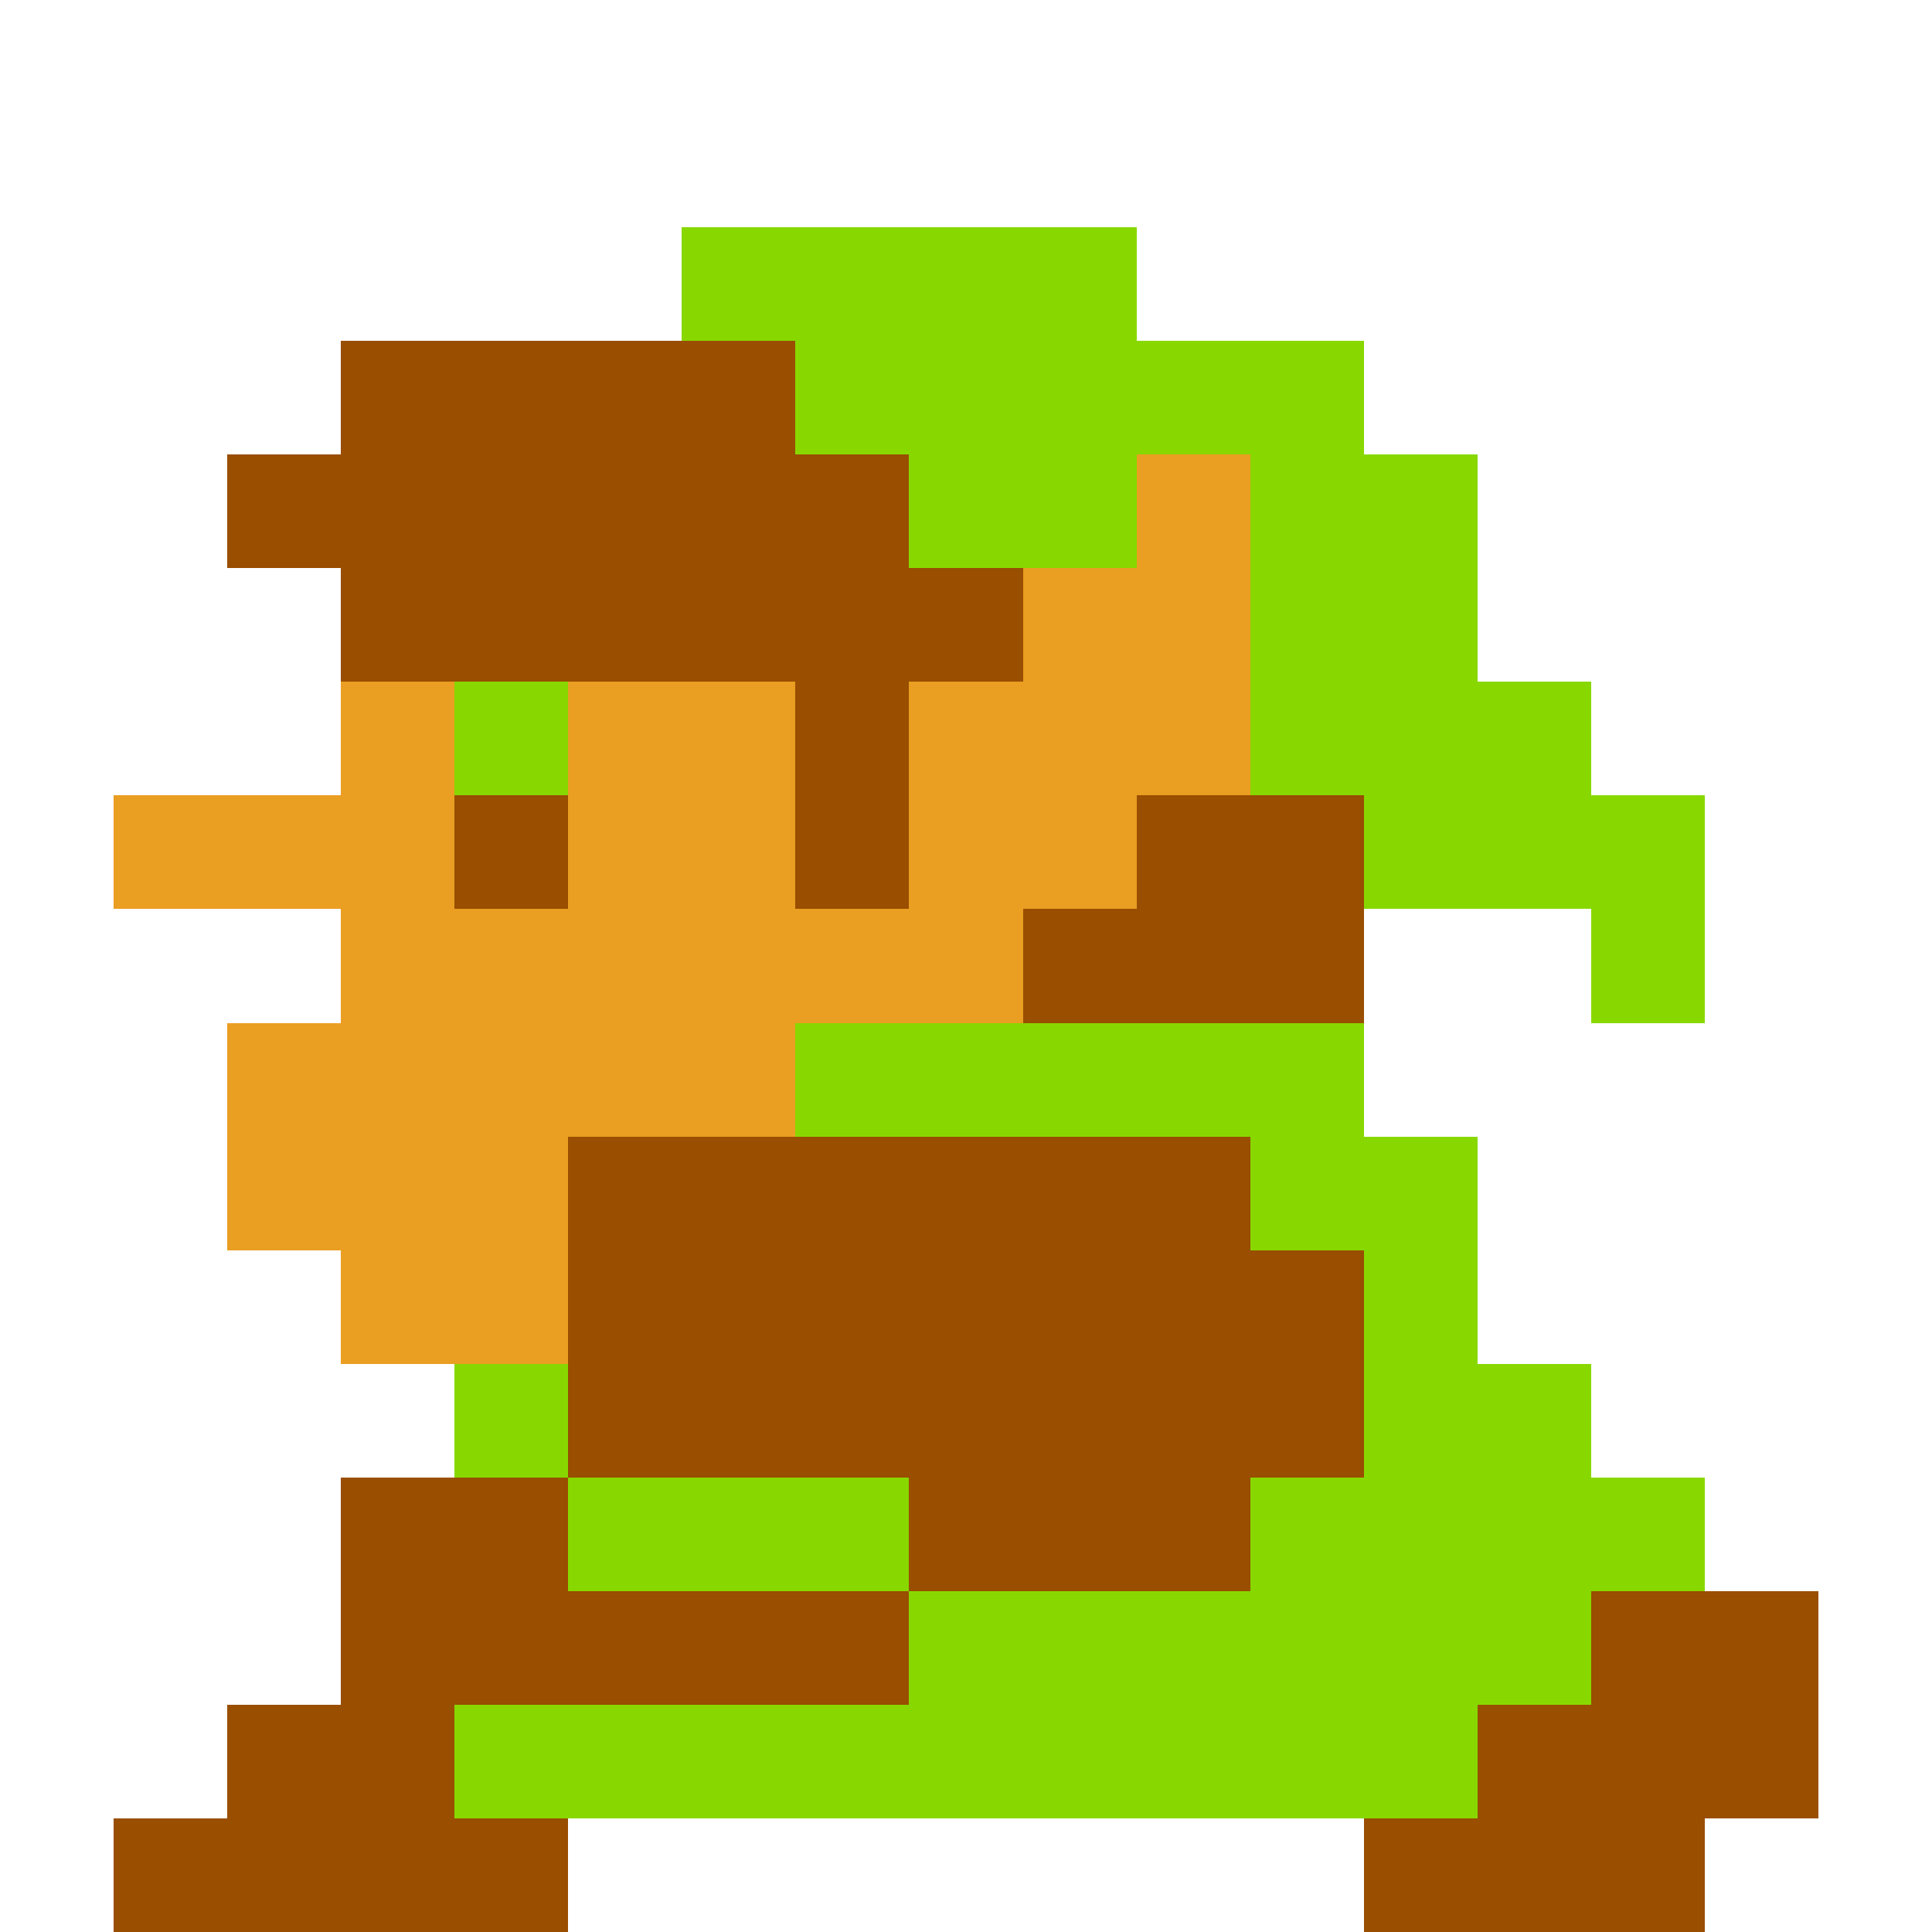
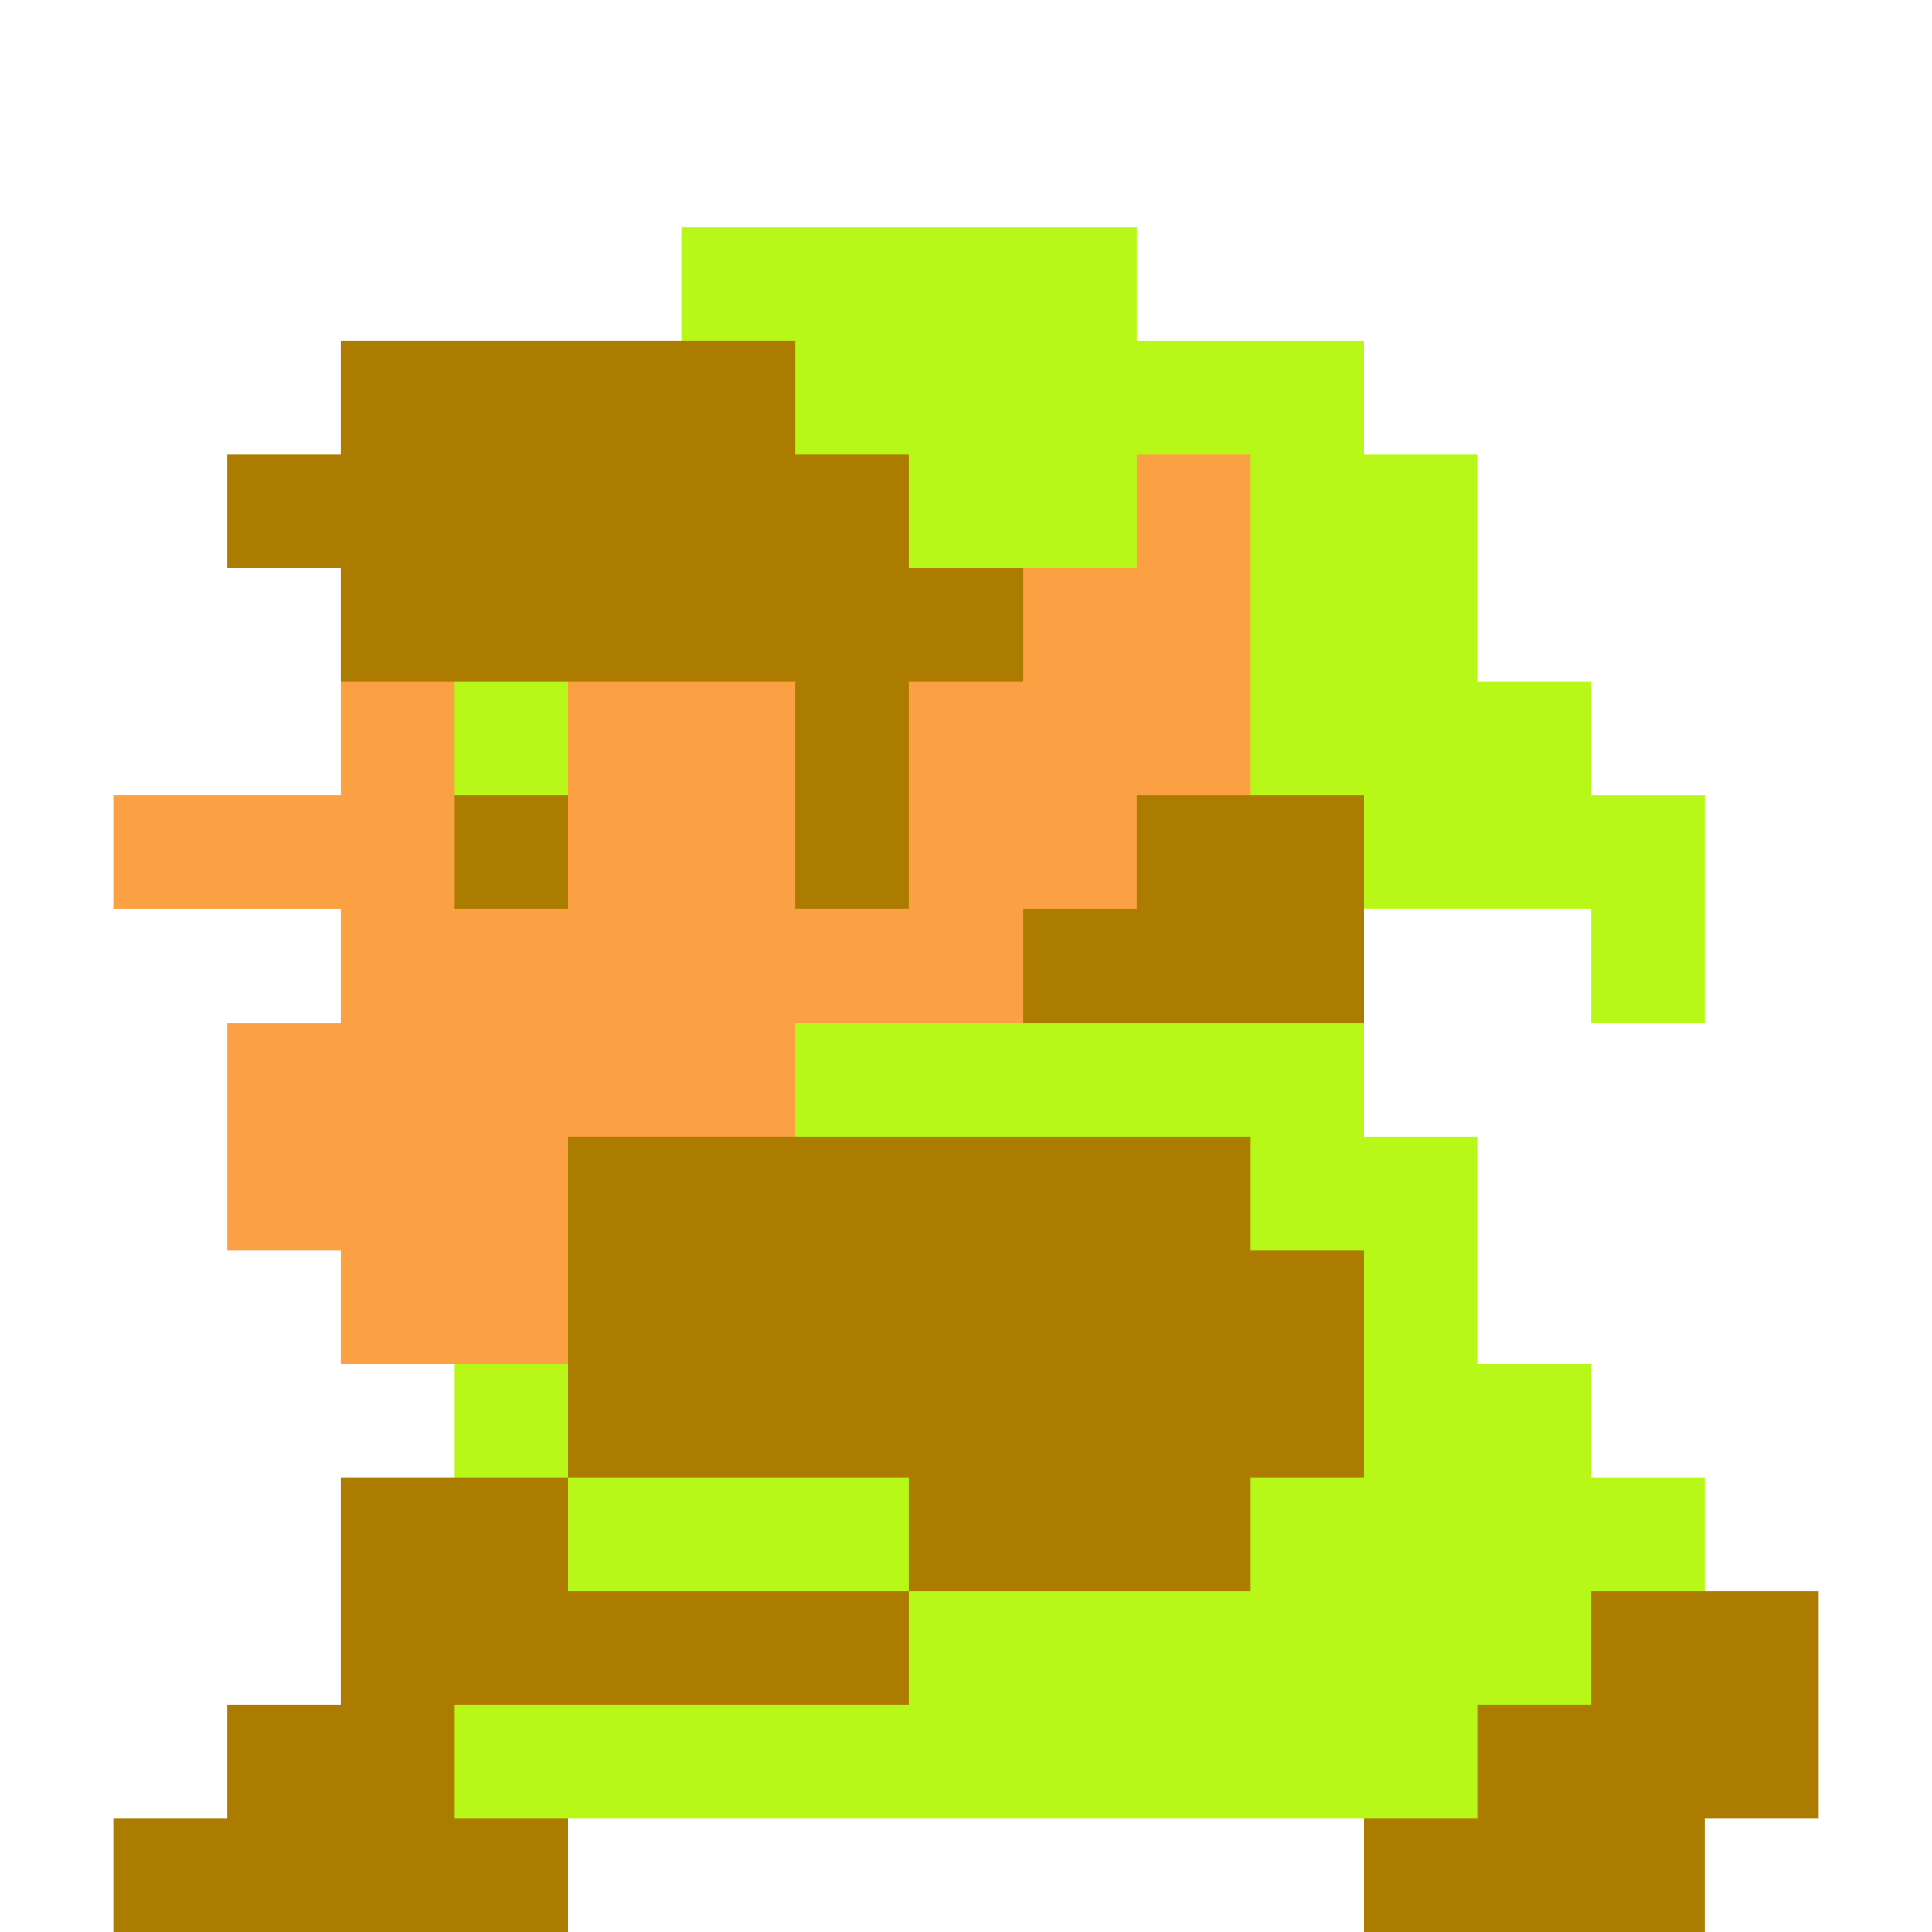
<svg xmlns="http://www.w3.org/2000/svg" viewBox="0 0 34 34" width="34" height="34" shape-rendering="crispEdges">
-   <g id="frame0" style="display:inline">
-     <rect x="12" y="4" width="8" height="1" fill="#88d800" />
-     <rect x="12" y="5" width="8" height="1" fill="#88d800" />
-     <rect x="6" y="6" width="8" height="1" fill="#994e00" />
-     <rect x="14" y="6" width="10" height="1" fill="#88d800" />
-     <rect x="6" y="7" width="8" height="1" fill="#994e00" />
-     <rect x="14" y="7" width="10" height="1" fill="#88d800" />
-     <rect x="4" y="8" width="12" height="1" fill="#994e00" />
-     <rect x="16" y="8" width="4" height="1" fill="#88d800" />
-     <rect x="20" y="8" width="2" height="1" fill="#ea9e22" />
-     <rect x="22" y="8" width="4" height="1" fill="#88d800" />
-     <rect x="4" y="9" width="12" height="1" fill="#994e00" />
-     <rect x="16" y="9" width="4" height="1" fill="#88d800" />
-     <rect x="20" y="9" width="2" height="1" fill="#ea9e22" />
-     <rect x="22" y="9" width="4" height="1" fill="#88d800" />
-     <rect x="6" y="10" width="12" height="1" fill="#994e00" />
-     <rect x="18" y="10" width="4" height="1" fill="#ea9e22" />
-     <rect x="22" y="10" width="4" height="1" fill="#88d800" />
-     <rect x="6" y="11" width="12" height="1" fill="#994e00" />
-     <rect x="18" y="11" width="4" height="1" fill="#ea9e22" />
-     <rect x="22" y="11" width="4" height="1" fill="#88d800" />
-     <rect x="6" y="12" width="2" height="1" fill="#ea9e22" />
-     <rect x="8" y="12" width="2" height="1" fill="#88d800" />
-     <rect x="10" y="12" width="4" height="1" fill="#ea9e22" />
-     <rect x="14" y="12" width="2" height="1" fill="#994e00" />
-     <rect x="16" y="12" width="6" height="1" fill="#ea9e22" />
-     <rect x="22" y="12" width="6" height="1" fill="#88d800" />
-     <rect x="6" y="13" width="2" height="1" fill="#ea9e22" />
-     <rect x="8" y="13" width="2" height="1" fill="#88d800" />
-     <rect x="10" y="13" width="4" height="1" fill="#ea9e22" />
-     <rect x="14" y="13" width="2" height="1" fill="#994e00" />
-     <rect x="16" y="13" width="6" height="1" fill="#ea9e22" />
-     <rect x="22" y="13" width="6" height="1" fill="#88d800" />
-     <rect x="2" y="14" width="6" height="1" fill="#ea9e22" />
-     <rect x="8" y="14" width="2" height="1" fill="#994e00" />
-     <rect x="10" y="14" width="4" height="1" fill="#ea9e22" />
-     <rect x="14" y="14" width="2" height="1" fill="#994e00" />
-     <rect x="16" y="14" width="4" height="1" fill="#ea9e22" />
-     <rect x="20" y="14" width="4" height="1" fill="#994e00" />
-     <rect x="24" y="14" width="6" height="1" fill="#88d800" />
-     <rect x="2" y="15" width="6" height="1" fill="#ea9e22" />
-     <rect x="8" y="15" width="2" height="1" fill="#994e00" />
-     <rect x="10" y="15" width="4" height="1" fill="#ea9e22" />
-     <rect x="14" y="15" width="2" height="1" fill="#994e00" />
-     <rect x="16" y="15" width="4" height="1" fill="#ea9e22" />
-     <rect x="20" y="15" width="4" height="1" fill="#994e00" />
-     <rect x="24" y="15" width="6" height="1" fill="#88d800" />
-     <rect x="6" y="16" width="12" height="1" fill="#ea9e22" />
-     <rect x="18" y="16" width="6" height="1" fill="#994e00" />
-     <rect x="28" y="16" width="2" height="1" fill="#88d800" />
-     <rect x="6" y="17" width="12" height="1" fill="#ea9e22" />
-     <rect x="18" y="17" width="6" height="1" fill="#994e00" />
-     <rect x="28" y="17" width="2" height="1" fill="#88d800" />
-     <rect x="4" y="18" width="10" height="1" fill="#ea9e22" />
-     <rect x="14" y="18" width="10" height="1" fill="#88d800" />
-     <rect x="4" y="19" width="10" height="1" fill="#ea9e22" />
-     <rect x="14" y="19" width="10" height="1" fill="#88d800" />
-     <rect x="4" y="20" width="6" height="1" fill="#ea9e22" />
-     <rect x="10" y="20" width="12" height="1" fill="#994e00" />
-     <rect x="22" y="20" width="4" height="1" fill="#88d800" />
-     <rect x="4" y="21" width="6" height="1" fill="#ea9e22" />
-     <rect x="10" y="21" width="12" height="1" fill="#994e00" />
-     <rect x="22" y="21" width="4" height="1" fill="#88d800" />
-     <rect x="6" y="22" width="4" height="1" fill="#ea9e22" />
-     <rect x="10" y="22" width="14" height="1" fill="#994e00" />
-     <rect x="24" y="22" width="2" height="1" fill="#88d800" />
-     <rect x="6" y="23" width="4" height="1" fill="#ea9e22" />
-     <rect x="10" y="23" width="14" height="1" fill="#994e00" />
-     <rect x="24" y="23" width="2" height="1" fill="#88d800" />
-     <rect x="8" y="24" width="2" height="1" fill="#88d800" />
-     <rect x="10" y="24" width="14" height="1" fill="#994e00" />
-     <rect x="24" y="24" width="4" height="1" fill="#88d800" />
-     <rect x="8" y="25" width="2" height="1" fill="#88d800" />
-     <rect x="10" y="25" width="14" height="1" fill="#994e00" />
-     <rect x="24" y="25" width="4" height="1" fill="#88d800" />
-     <rect x="6" y="26" width="4" height="1" fill="#994e00" />
-     <rect x="10" y="26" width="6" height="1" fill="#88d800" />
-     <rect x="16" y="26" width="6" height="1" fill="#994e00" />
-     <rect x="22" y="26" width="8" height="1" fill="#88d800" />
-     <rect x="6" y="27" width="4" height="1" fill="#994e00" />
-     <rect x="10" y="27" width="6" height="1" fill="#88d800" />
-     <rect x="16" y="27" width="6" height="1" fill="#994e00" />
-     <rect x="22" y="27" width="8" height="1" fill="#88d800" />
-     <rect x="6" y="28" width="10" height="1" fill="#994e00" />
-     <rect x="16" y="28" width="12" height="1" fill="#88d800" />
-     <rect x="28" y="28" width="4" height="1" fill="#994e00" />
-     <rect x="6" y="29" width="10" height="1" fill="#994e00" />
-     <rect x="16" y="29" width="12" height="1" fill="#88d800" />
-     <rect x="28" y="29" width="4" height="1" fill="#994e00" />
-     <rect x="4" y="30" width="4" height="1" fill="#994e00" />
-     <rect x="8" y="30" width="18" height="1" fill="#88d800" />
-     <rect x="26" y="30" width="6" height="1" fill="#994e00" />
-     <rect x="4" y="31" width="4" height="1" fill="#994e00" />
-     <rect x="8" y="31" width="18" height="1" fill="#88d800" />
-     <rect x="26" y="31" width="6" height="1" fill="#994e00" />
-     <rect x="2" y="32" width="8" height="1" fill="#994e00" />
-     <rect x="24" y="32" width="6" height="1" fill="#994e00" />
-     <rect x="2" y="33" width="8" height="1" fill="#994e00" />
-     <rect x="24" y="33" width="6" height="1" fill="#994e00" />
+   <g id="frame0" opacity="1">
+     <rect x="12" y="4" width="8" height="1" fill="#b8f818" />
+     <rect x="12" y="5" width="8" height="1" fill="#b8f818" />
+     <rect x="6" y="6" width="8" height="1" fill="#ac7c00" />
+     <rect x="14" y="6" width="10" height="1" fill="#b8f818" />
+     <rect x="6" y="7" width="8" height="1" fill="#ac7c00" />
+     <rect x="14" y="7" width="10" height="1" fill="#b8f818" />
+     <rect x="4" y="8" width="12" height="1" fill="#ac7c00" />
+     <rect x="16" y="8" width="4" height="1" fill="#b8f818" />
+     <rect x="20" y="8" width="2" height="1" fill="#fca044" />
+     <rect x="22" y="8" width="4" height="1" fill="#b8f818" />
+     <rect x="4" y="9" width="12" height="1" fill="#ac7c00" />
+     <rect x="16" y="9" width="4" height="1" fill="#b8f818" />
+     <rect x="20" y="9" width="2" height="1" fill="#fca044" />
+     <rect x="22" y="9" width="4" height="1" fill="#b8f818" />
+     <rect x="6" y="10" width="12" height="1" fill="#ac7c00" />
+     <rect x="18" y="10" width="4" height="1" fill="#fca044" />
+     <rect x="22" y="10" width="4" height="1" fill="#b8f818" />
+     <rect x="6" y="11" width="12" height="1" fill="#ac7c00" />
+     <rect x="18" y="11" width="4" height="1" fill="#fca044" />
+     <rect x="22" y="11" width="4" height="1" fill="#b8f818" />
+     <rect x="6" y="12" width="2" height="1" fill="#fca044" />
+     <rect x="8" y="12" width="2" height="1" fill="#b8f818" />
+     <rect x="10" y="12" width="4" height="1" fill="#fca044" />
+     <rect x="14" y="12" width="2" height="1" fill="#ac7c00" />
+     <rect x="16" y="12" width="6" height="1" fill="#fca044" />
+     <rect x="22" y="12" width="6" height="1" fill="#b8f818" />
+     <rect x="6" y="13" width="2" height="1" fill="#fca044" />
+     <rect x="8" y="13" width="2" height="1" fill="#b8f818" />
+     <rect x="10" y="13" width="4" height="1" fill="#fca044" />
+     <rect x="14" y="13" width="2" height="1" fill="#ac7c00" />
+     <rect x="16" y="13" width="6" height="1" fill="#fca044" />
+     <rect x="22" y="13" width="6" height="1" fill="#b8f818" />
+     <rect x="2" y="14" width="6" height="1" fill="#fca044" />
+     <rect x="8" y="14" width="2" height="1" fill="#ac7c00" />
+     <rect x="10" y="14" width="4" height="1" fill="#fca044" />
+     <rect x="14" y="14" width="2" height="1" fill="#ac7c00" />
+     <rect x="16" y="14" width="4" height="1" fill="#fca044" />
+     <rect x="20" y="14" width="4" height="1" fill="#ac7c00" />
+     <rect x="24" y="14" width="6" height="1" fill="#b8f818" />
+     <rect x="2" y="15" width="6" height="1" fill="#fca044" />
+     <rect x="8" y="15" width="2" height="1" fill="#ac7c00" />
+     <rect x="10" y="15" width="4" height="1" fill="#fca044" />
+     <rect x="14" y="15" width="2" height="1" fill="#ac7c00" />
+     <rect x="16" y="15" width="4" height="1" fill="#fca044" />
+     <rect x="20" y="15" width="4" height="1" fill="#ac7c00" />
+     <rect x="24" y="15" width="6" height="1" fill="#b8f818" />
+     <rect x="6" y="16" width="12" height="1" fill="#fca044" />
+     <rect x="18" y="16" width="6" height="1" fill="#ac7c00" />
+     <rect x="28" y="16" width="2" height="1" fill="#b8f818" />
+     <rect x="6" y="17" width="12" height="1" fill="#fca044" />
+     <rect x="18" y="17" width="6" height="1" fill="#ac7c00" />
+     <rect x="28" y="17" width="2" height="1" fill="#b8f818" />
+     <rect x="4" y="18" width="10" height="1" fill="#fca044" />
+     <rect x="14" y="18" width="10" height="1" fill="#b8f818" />
+     <rect x="4" y="19" width="10" height="1" fill="#fca044" />
+     <rect x="14" y="19" width="10" height="1" fill="#b8f818" />
+     <rect x="4" y="20" width="6" height="1" fill="#fca044" />
+     <rect x="10" y="20" width="12" height="1" fill="#ac7c00" />
+     <rect x="22" y="20" width="4" height="1" fill="#b8f818" />
+     <rect x="4" y="21" width="6" height="1" fill="#fca044" />
+     <rect x="10" y="21" width="12" height="1" fill="#ac7c00" />
+     <rect x="22" y="21" width="4" height="1" fill="#b8f818" />
+     <rect x="6" y="22" width="4" height="1" fill="#fca044" />
+     <rect x="10" y="22" width="14" height="1" fill="#ac7c00" />
+     <rect x="24" y="22" width="2" height="1" fill="#b8f818" />
+     <rect x="6" y="23" width="4" height="1" fill="#fca044" />
+     <rect x="10" y="23" width="14" height="1" fill="#ac7c00" />
+     <rect x="24" y="23" width="2" height="1" fill="#b8f818" />
+     <rect x="8" y="24" width="2" height="1" fill="#b8f818" />
+     <rect x="10" y="24" width="14" height="1" fill="#ac7c00" />
+     <rect x="24" y="24" width="4" height="1" fill="#b8f818" />
+     <rect x="8" y="25" width="2" height="1" fill="#b8f818" />
+     <rect x="10" y="25" width="14" height="1" fill="#ac7c00" />
+     <rect x="24" y="25" width="4" height="1" fill="#b8f818" />
+     <rect x="6" y="26" width="4" height="1" fill="#ac7c00" />
+     <rect x="10" y="26" width="6" height="1" fill="#b8f818" />
+     <rect x="16" y="26" width="6" height="1" fill="#ac7c00" />
+     <rect x="22" y="26" width="8" height="1" fill="#b8f818" />
+     <rect x="6" y="27" width="4" height="1" fill="#ac7c00" />
+     <rect x="10" y="27" width="6" height="1" fill="#b8f818" />
+     <rect x="16" y="27" width="6" height="1" fill="#ac7c00" />
+     <rect x="22" y="27" width="8" height="1" fill="#b8f818" />
+     <rect x="6" y="28" width="10" height="1" fill="#ac7c00" />
+     <rect x="16" y="28" width="12" height="1" fill="#b8f818" />
+     <rect x="28" y="28" width="4" height="1" fill="#ac7c00" />
+     <rect x="6" y="29" width="10" height="1" fill="#ac7c00" />
+     <rect x="16" y="29" width="12" height="1" fill="#b8f818" />
+     <rect x="28" y="29" width="4" height="1" fill="#ac7c00" />
+     <rect x="4" y="30" width="4" height="1" fill="#ac7c00" />
+     <rect x="8" y="30" width="18" height="1" fill="#b8f818" />
+     <rect x="26" y="30" width="6" height="1" fill="#ac7c00" />
+     <rect x="4" y="31" width="4" height="1" fill="#ac7c00" />
+     <rect x="8" y="31" width="18" height="1" fill="#b8f818" />
+     <rect x="26" y="31" width="6" height="1" fill="#ac7c00" />
+     <rect x="2" y="32" width="8" height="1" fill="#ac7c00" />
+     <rect x="24" y="32" width="6" height="1" fill="#ac7c00" />
+     <rect x="2" y="33" width="8" height="1" fill="#ac7c00" />
+     <rect x="24" y="33" width="6" height="1" fill="#ac7c00" />
  </g>
</svg>
